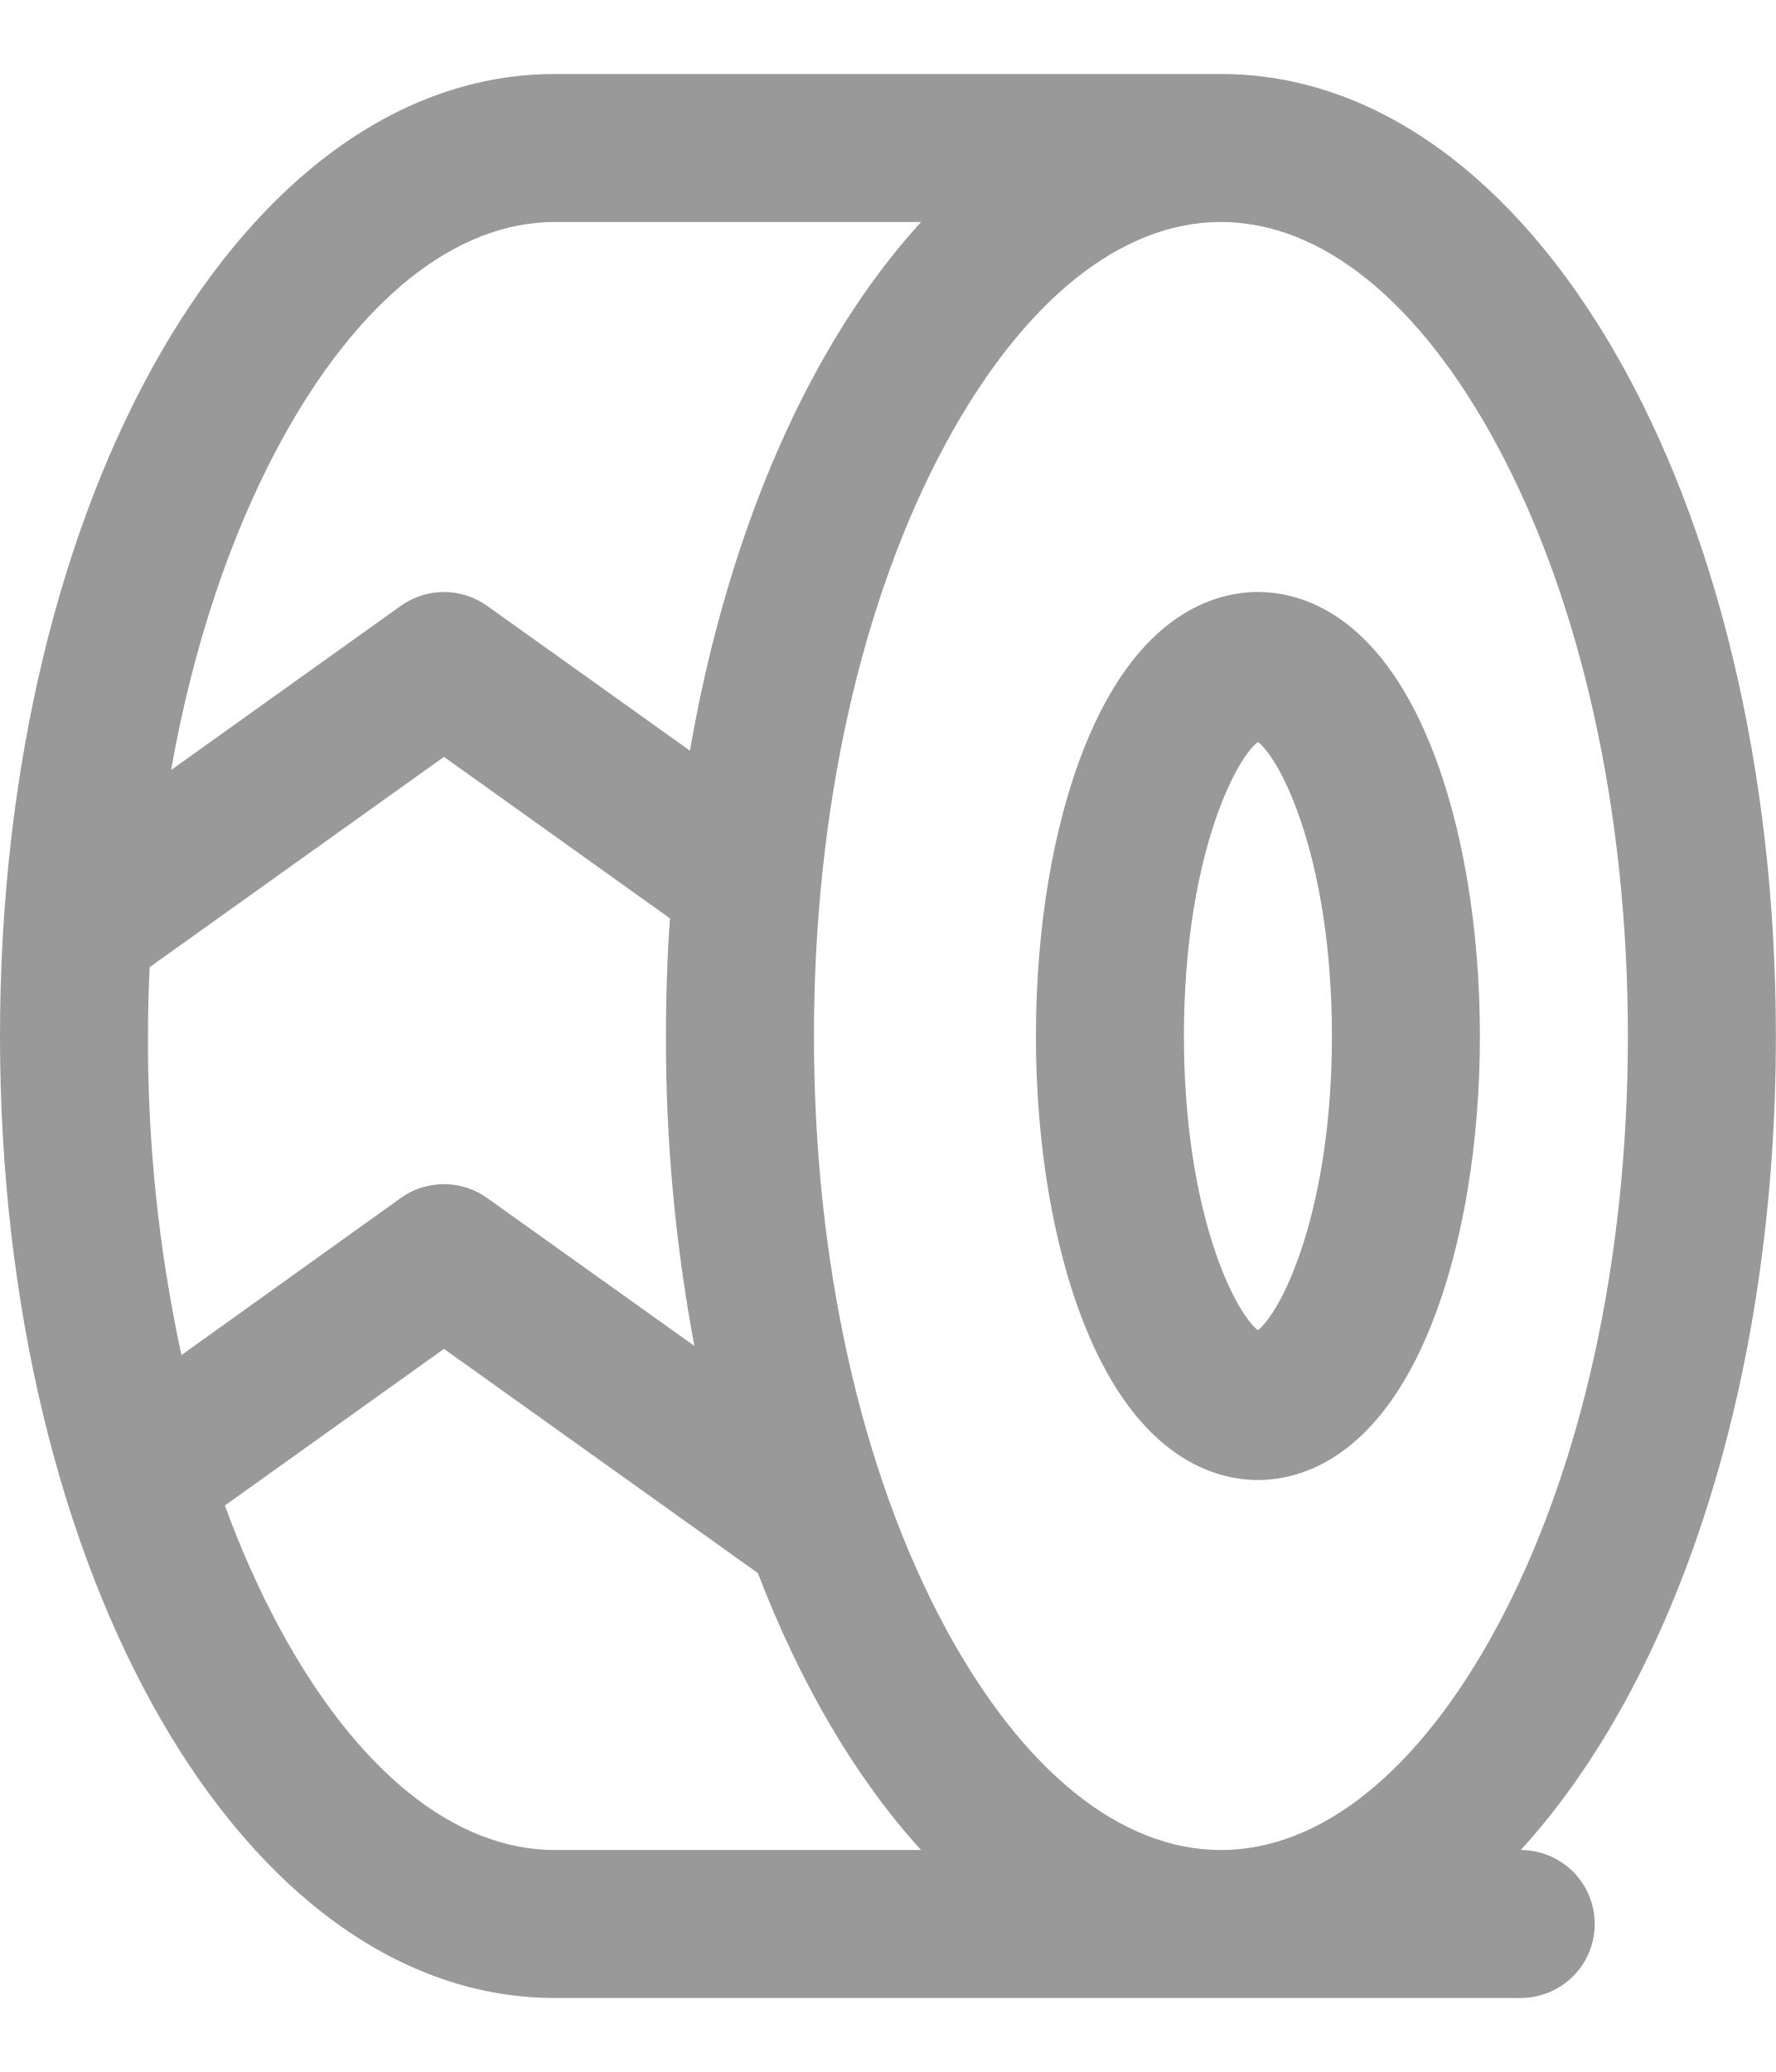
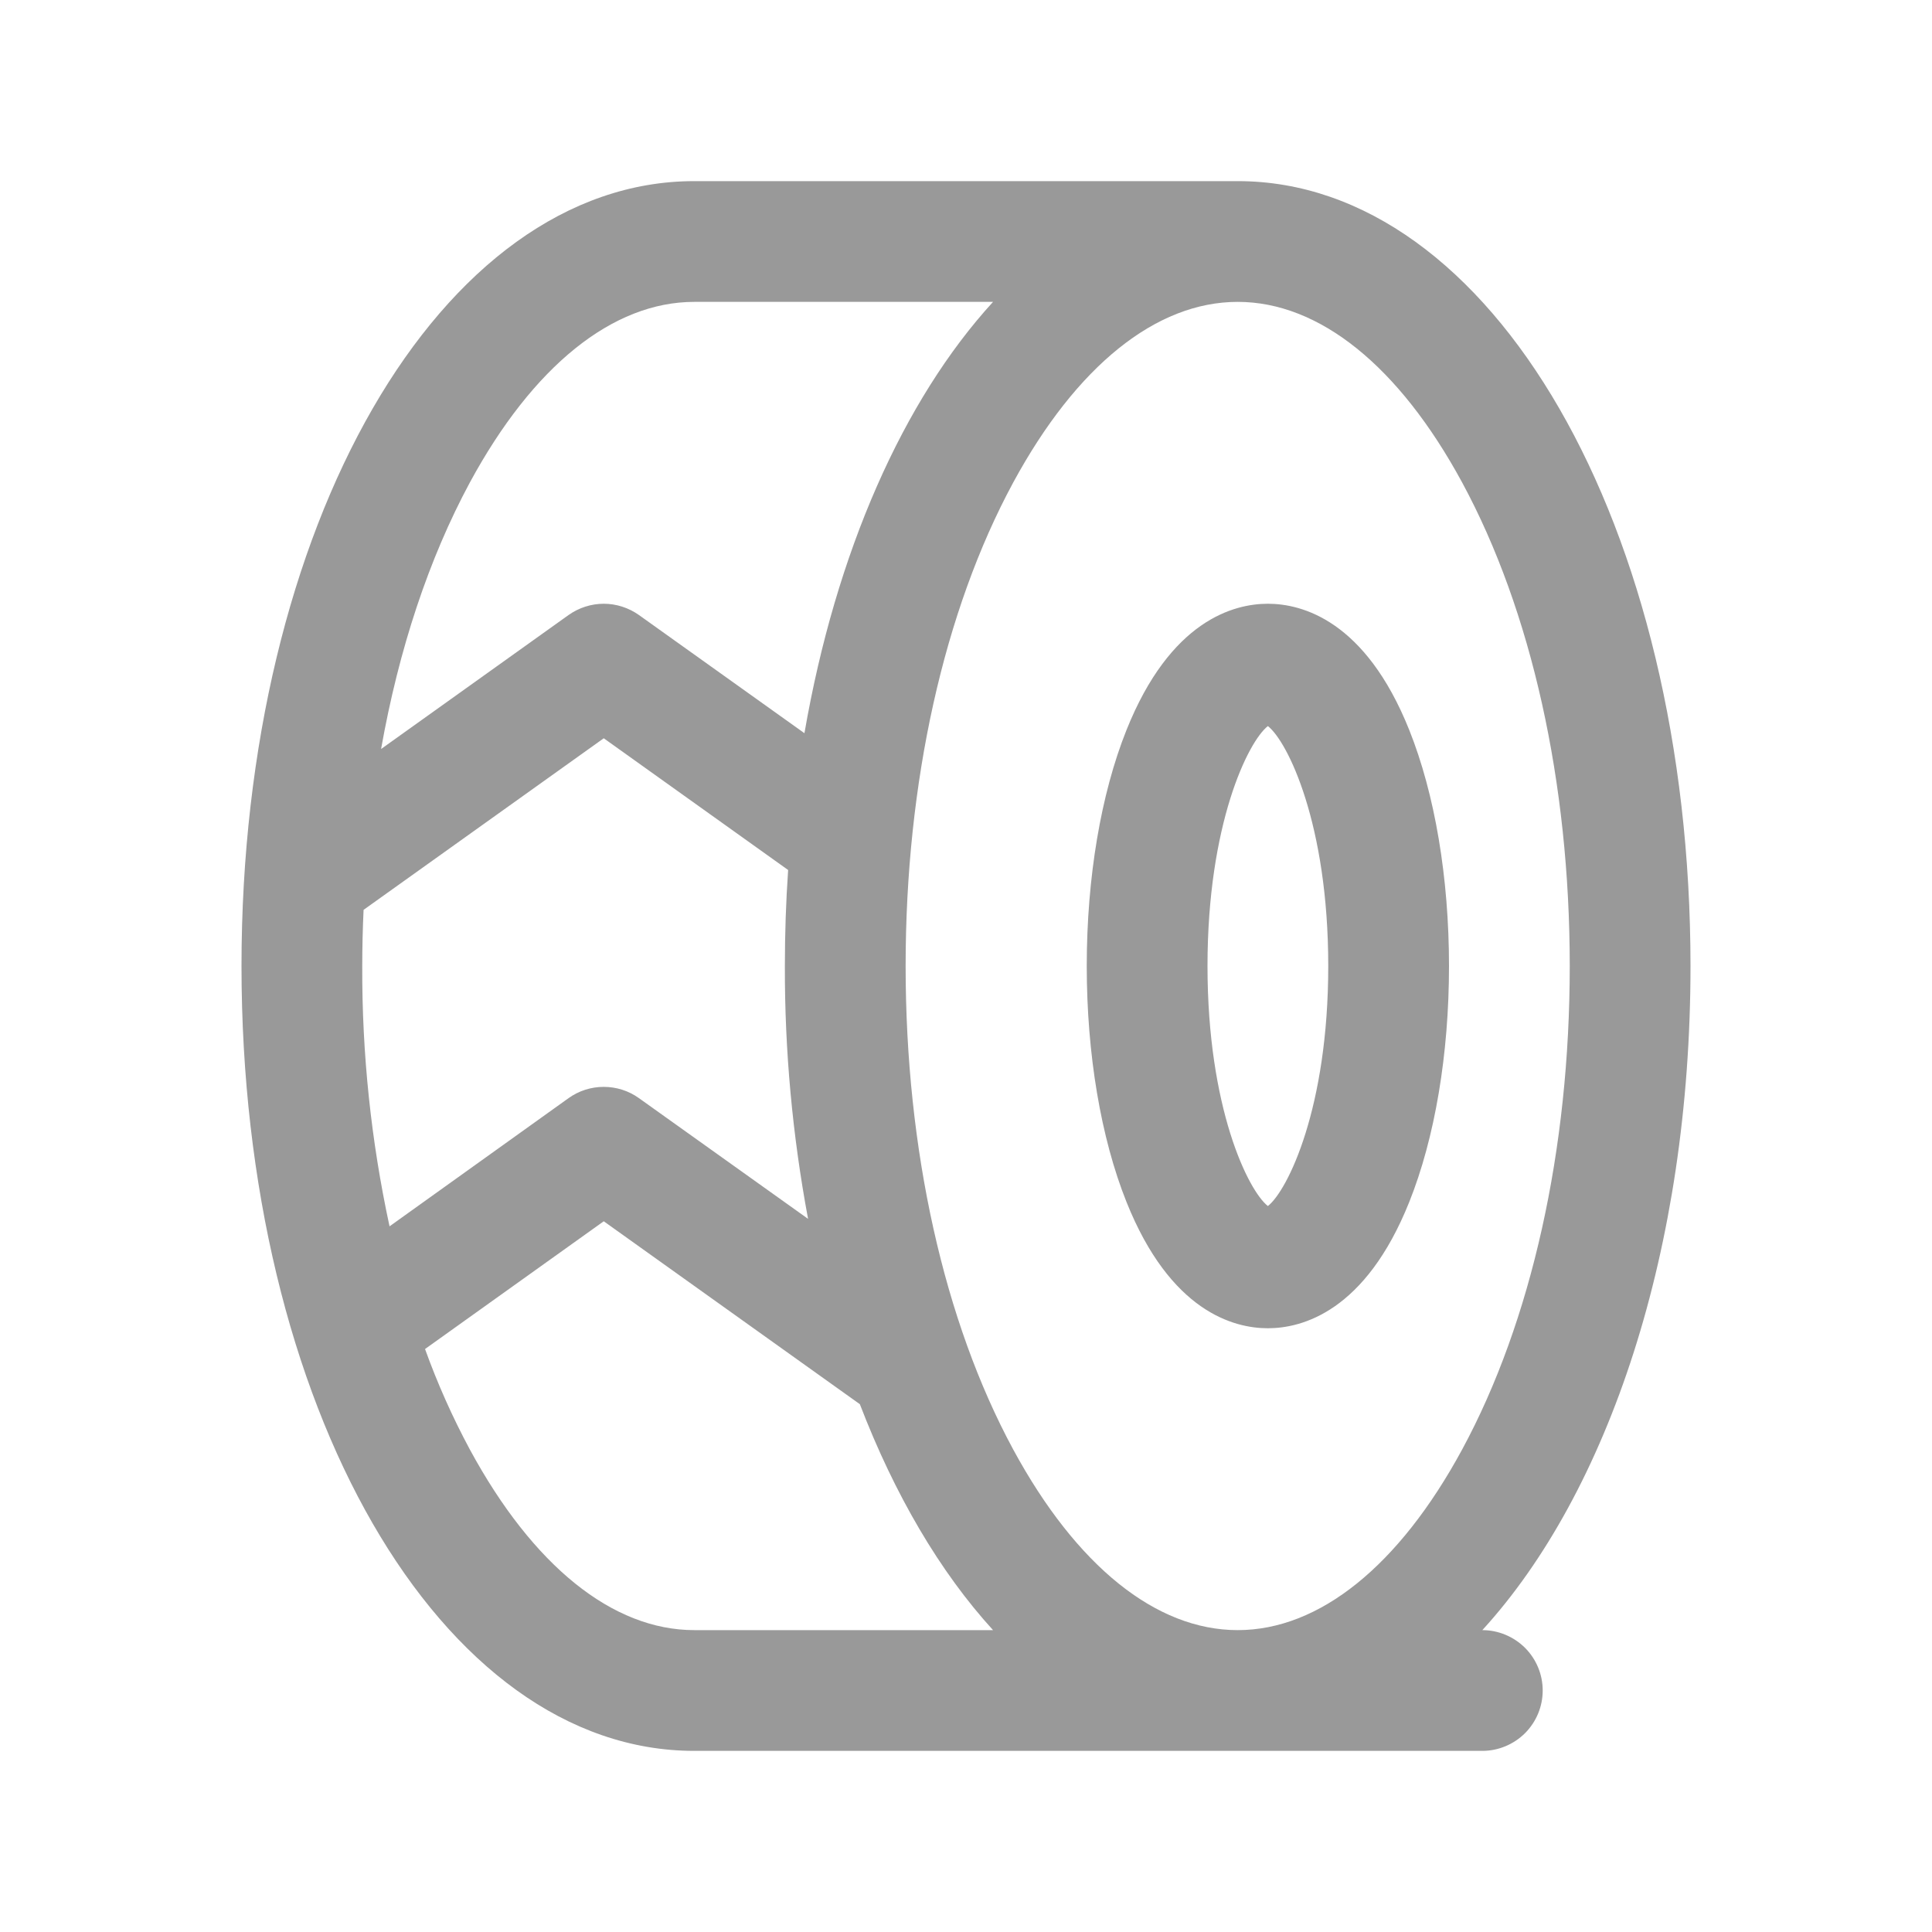
- <svg xmlns="http://www.w3.org/2000/svg" width="12" height="14" viewBox="0 0 12 14" fill="none">
-   <path d="M7.329 8.954C7.693 9.864 8.219 10 8.5 10C8.781 10 9.307 9.864 9.671 8.954C9.883 8.424 10 7.73 10 7C10 6.27 9.883 5.576 9.671 5.046C9.307 4.136 8.781 4 8.5 4C8.219 4 7.693 4.136 7.329 5.046C7.117 5.576 7 6.27 7 7C7 7.73 7.117 8.424 7.329 8.954ZM8.5 5.013C8.664 5.141 9 5.825 9 7C9 8.175 8.664 8.859 8.5 8.988C8.336 8.859 8 8.175 8 7C8 5.825 8.336 5.141 8.5 5.013ZM10.276 12.5C11.32 11.358 12 9.342 12 7C12 3.355 10.353 0.5 8.25 0.5H3.75C1.647 0.5 0 3.355 0 7C0 10.645 1.647 13.5 3.75 13.5H10.276C10.408 13.5 10.535 13.447 10.629 13.354C10.723 13.26 10.776 13.133 10.776 13C10.776 12.867 10.723 12.74 10.629 12.646C10.535 12.553 10.408 12.5 10.276 12.5ZM10.109 2.996C10.683 4.057 11 5.479 11 7C11 8.521 10.683 9.943 10.109 11.004C9.586 11.969 8.926 12.5 8.25 12.5C7.574 12.5 6.914 11.969 6.391 11.004C5.817 9.943 5.5 8.521 5.5 7C5.5 5.479 5.817 4.057 6.391 2.996C6.914 2.031 7.574 1.5 8.25 1.5C8.926 1.5 9.586 2.031 10.109 2.996ZM1 7C1 6.844 1.004 6.688 1.011 6.535L3 5.114L4.527 6.205C4.509 6.465 4.5 6.731 4.5 7C4.498 7.702 4.563 8.403 4.692 9.094L3.291 8.094C3.206 8.033 3.104 8.001 3 8.001C2.896 8.001 2.794 8.033 2.709 8.094L1.226 9.156C1.073 8.448 0.997 7.725 1 7ZM1.891 2.996C2.414 2.031 3.074 1.5 3.75 1.5H6.224C5.481 2.312 4.922 3.57 4.662 5.072L3.291 4.093C3.206 4.033 3.104 4 3 4C2.896 4 2.794 4.033 2.709 4.093L1.156 5.203C1.303 4.375 1.552 3.625 1.891 2.996ZM1.891 11.004C1.747 10.736 1.623 10.458 1.52 10.172L3 9.114L5.121 10.629C5.409 11.379 5.784 12.018 6.224 12.5H3.75C3.074 12.5 2.414 11.969 1.891 11.004Z" fill="#999999" />
+ <svg xmlns="http://www.w3.org/2000/svg" width="16" height="16" viewBox="0 0 16 16" fill="none">
+   <path d="M9.329 9.954C9.693 10.864 10.219 11 10.5 11C10.781 11 11.307 10.864 11.671 9.954C11.883 9.424 12 8.73 12 8C12 7.27 11.883 6.576 11.671 6.046C11.307 5.136 10.781 5 10.5 5C10.219 5 9.693 5.136 9.329 6.046C9.117 6.576 9 7.27 9 8C9 8.73 9.117 9.424 9.329 9.954ZM10.5 6.013C10.664 6.141 11 6.825 11 8C11 9.175 10.664 9.859 10.5 9.988C10.336 9.859 10 9.175 10 8C10 6.825 10.336 6.141 10.5 6.013ZM12.276 13.5C13.32 12.358 14 10.342 14 8C14 4.355 12.353 1.5 10.25 1.5H5.75C3.647 1.5 2 4.355 2 8C2 11.645 3.647 14.5 5.75 14.5H12.276C12.408 14.5 12.535 14.447 12.629 14.354C12.723 14.26 12.776 14.133 12.776 14C12.776 13.867 12.723 13.74 12.629 13.646C12.535 13.553 12.408 13.5 12.276 13.5ZM12.109 3.996C12.683 5.057 13 6.479 13 8C13 9.521 12.683 10.943 12.109 12.004C11.586 12.969 10.926 13.5 10.25 13.5C9.574 13.5 8.914 12.969 8.391 12.004C7.817 10.943 7.5 9.521 7.5 8C7.5 6.479 7.817 5.057 8.391 3.996C8.914 3.031 9.574 2.5 10.25 2.5C10.926 2.5 11.586 3.031 12.109 3.996ZM3 8C3 7.844 3.004 7.688 3.011 7.535L5 6.114L6.527 7.205C6.509 7.465 6.5 7.731 6.5 8C6.498 8.702 6.563 9.403 6.692 10.094L5.291 9.094C5.206 9.033 5.104 9.001 5 9.001C4.896 9.001 4.794 9.033 4.709 9.094L3.226 10.156C3.073 9.448 2.997 8.725 3 8ZM3.891 3.996C4.414 3.031 5.074 2.5 5.75 2.5H8.224C7.481 3.312 6.922 4.57 6.662 6.072L5.291 5.093C5.206 5.033 5.104 5 5 5C4.896 5 4.794 5.033 4.709 5.093L3.156 6.203C3.303 5.375 3.552 4.625 3.891 3.996ZM3.891 12.004C3.747 11.736 3.623 11.458 3.52 11.172L5 10.114L7.121 11.629C7.409 12.379 7.784 13.018 8.224 13.5H5.75C5.074 13.5 4.414 12.969 3.891 12.004Z" fill="#999999" />
</svg>
